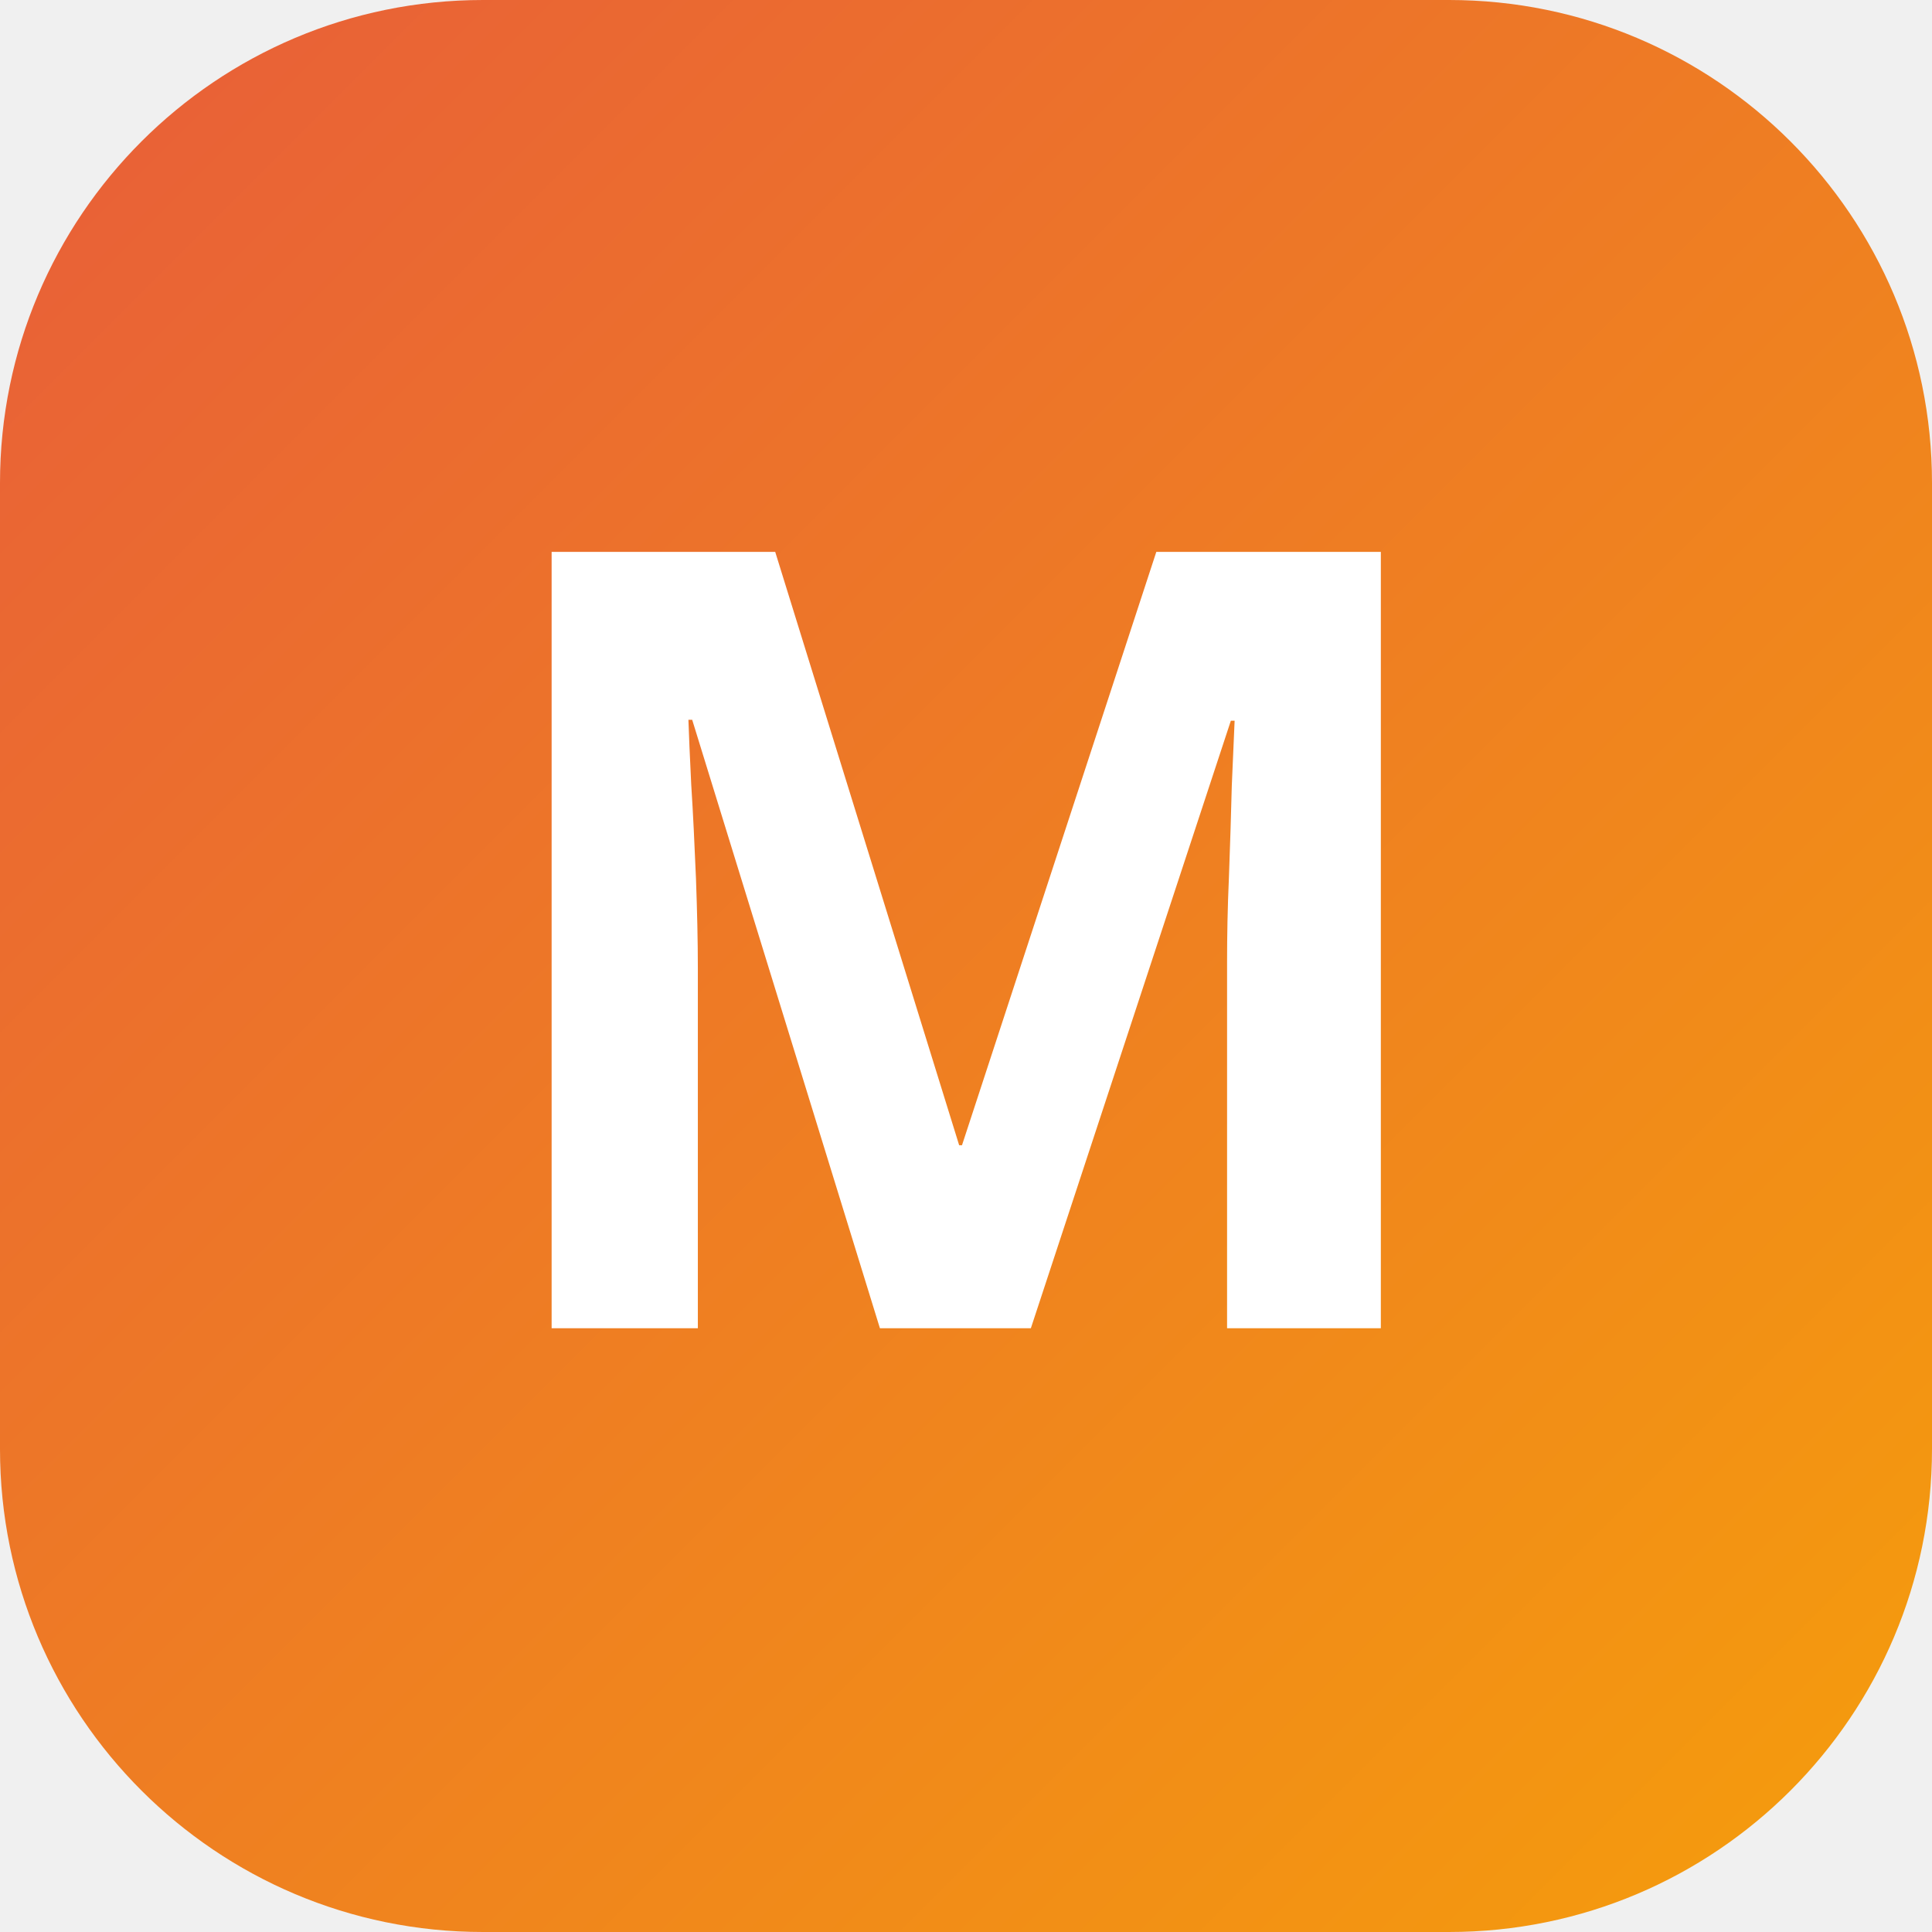
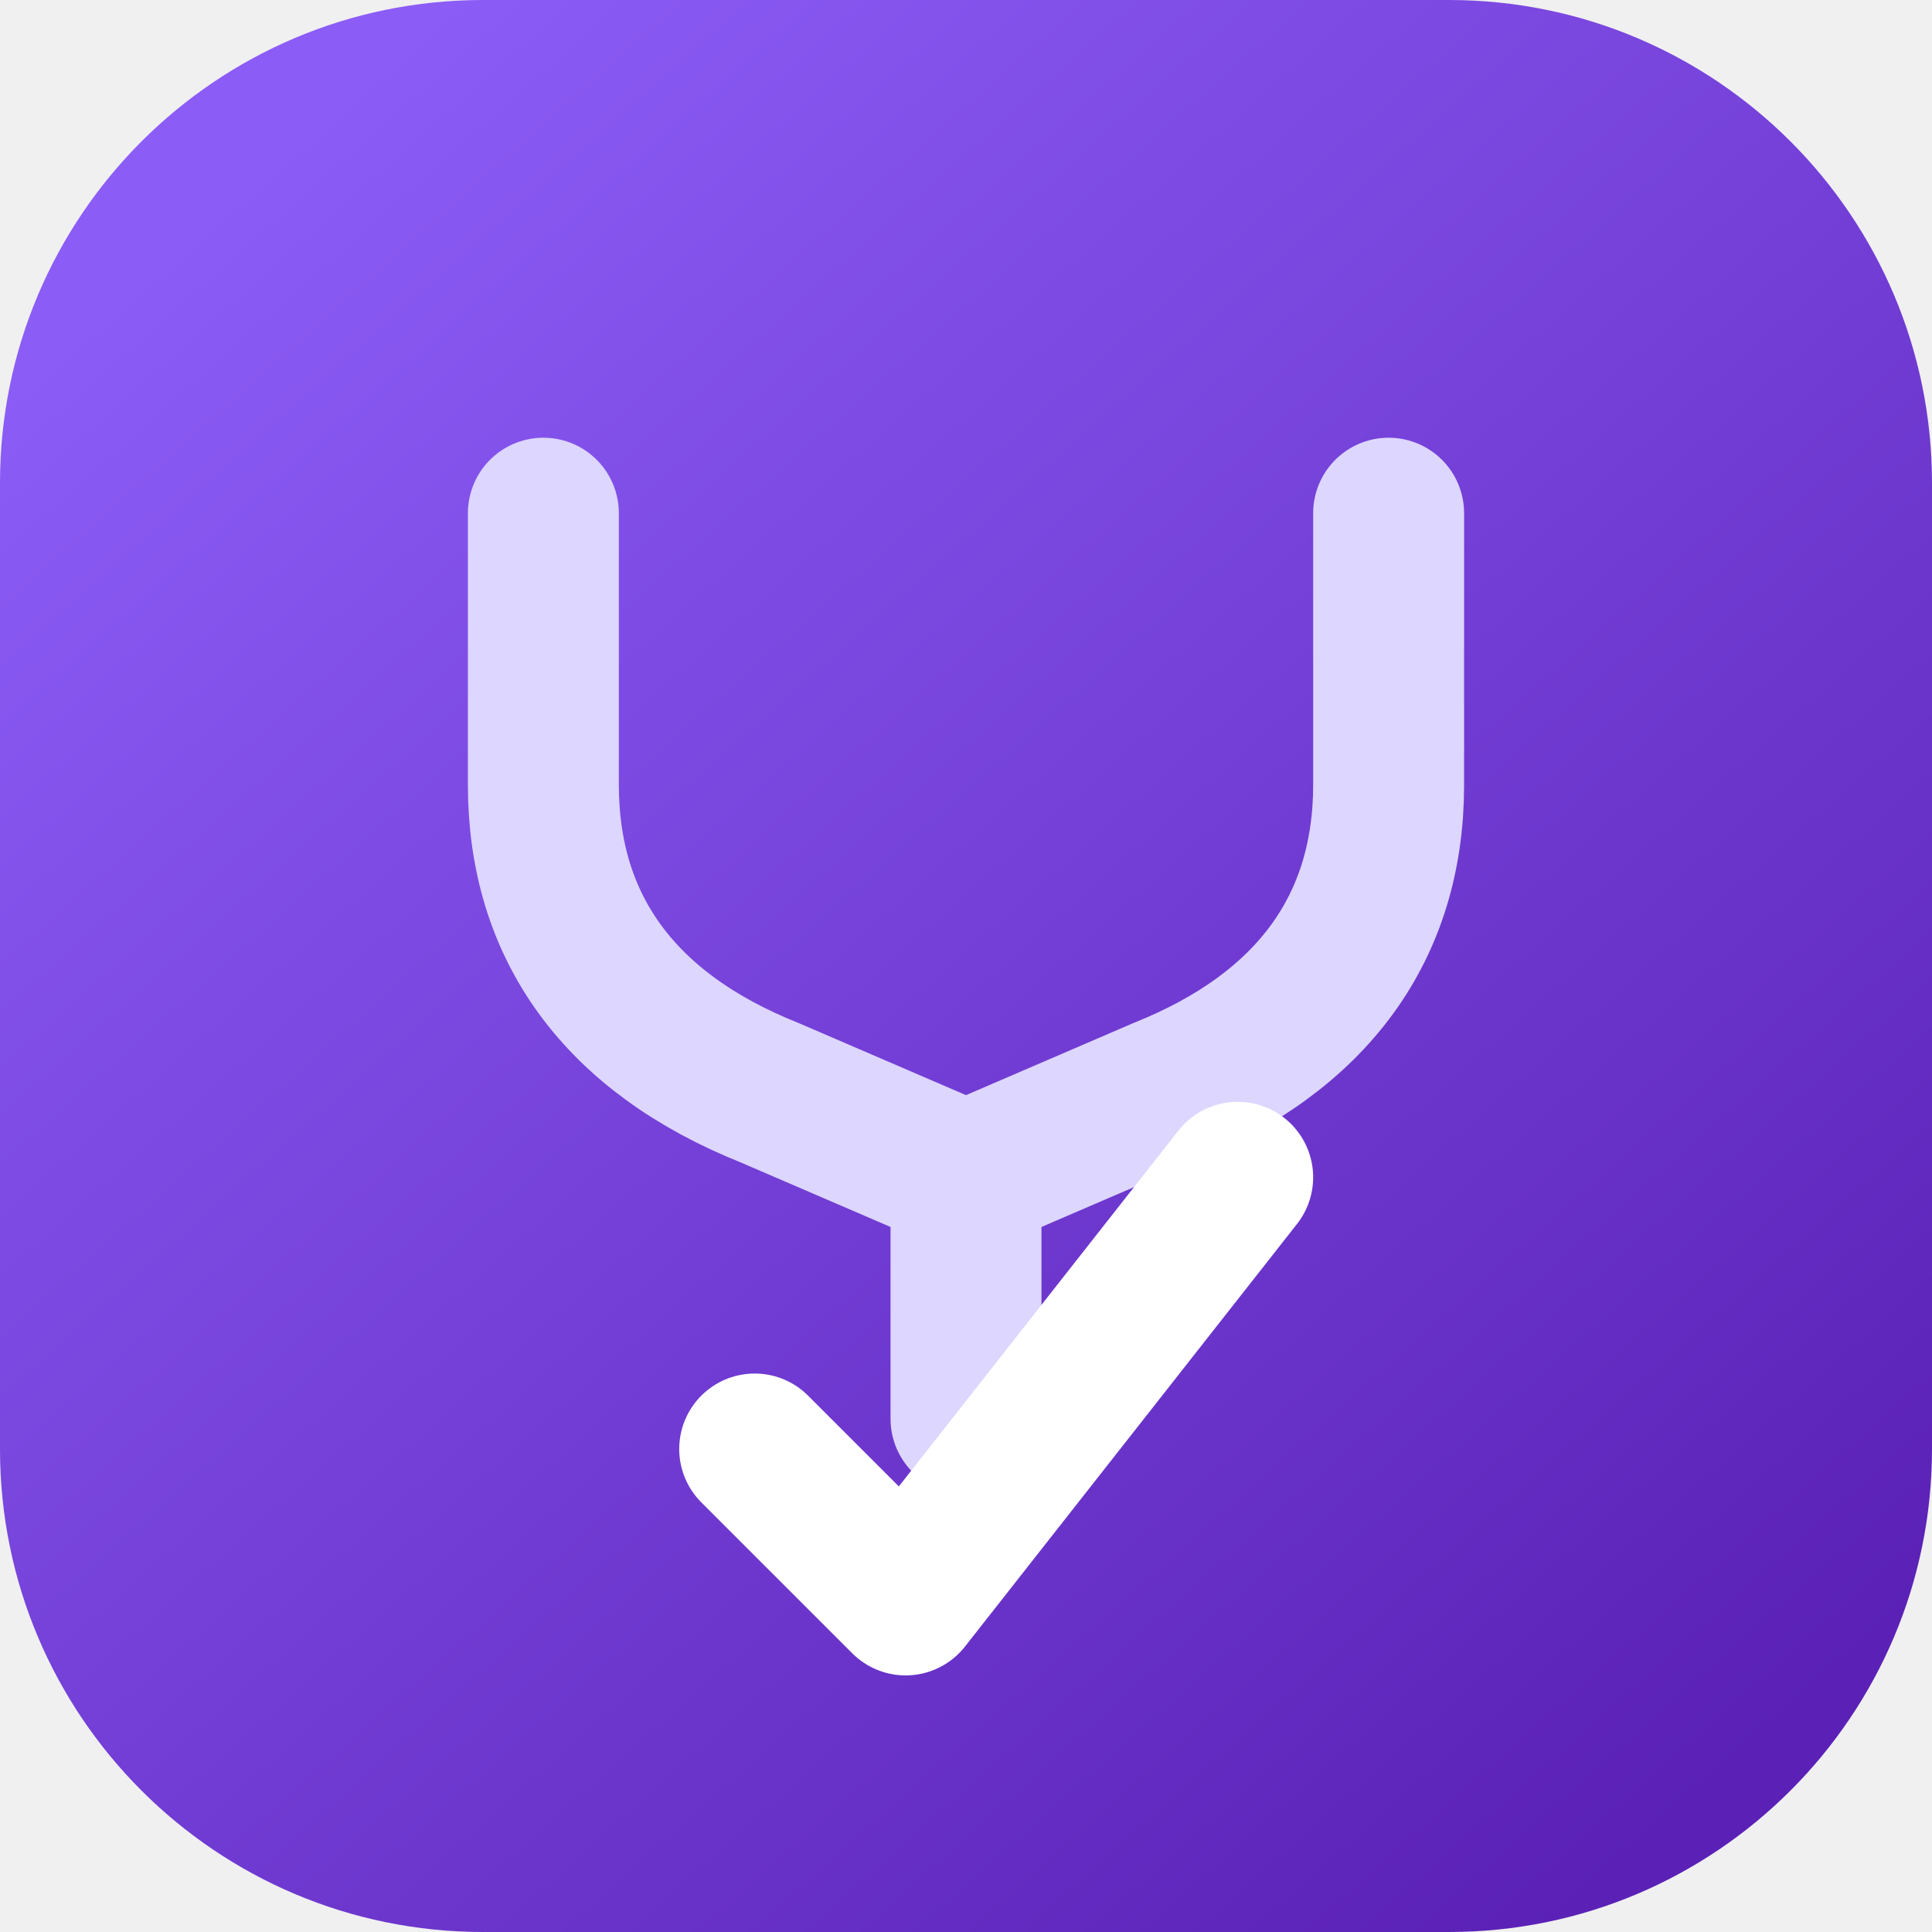
- <svg xmlns="http://www.w3.org/2000/svg" viewBox="0 0 32 32">
+ <svg xmlns="http://www.w3.org/2000/svg" viewBox="0 0 64 64" role="img" aria-labelledby="title">
  <defs>
-     <linearGradient id="g" x1="0%" y1="0%" x2="100%" y2="100%">
-       <stop offset="0%" stop-color="#e85d3a" />
-       <stop offset="100%" stop-color="#f59e0b" />
+     <linearGradient id="mergeproof-violet" x1="8" y1="6" x2="56" y2="60" gradientUnits="userSpaceOnUse">
+       <stop stop-color="#8B5CF6" />
+       <stop offset="1" stop-color="#5B21B6" />
    </linearGradient>
  </defs>
-   <rect width="32" height="32" rx="8" fill="url(#g)" />
-   <text x="16" y="22" text-anchor="middle" fill="white" font-family="system-ui" font-weight="800" font-size="18">M</text>
+   <rect width="64" height="64" rx="16" fill="url(#mergeproof-violet)" />
+   <path d="M18 17v9c0 4.7 2.5 8.2 7.5 10.2L32 39v8" fill="none" stroke="#DDD6FE" stroke-width="5" stroke-linecap="round" stroke-linejoin="round" />
+   <path d="M46 17v9c0 4.7-2.5 8.2-7.5 10.2L32 39" fill="none" stroke="#DDD6FE" stroke-width="5" stroke-linecap="round" stroke-linejoin="round" />
+   <path d="m25 48 5 5 11-14" fill="none" stroke="white" stroke-width="5" stroke-linecap="round" stroke-linejoin="round" />
</svg>
